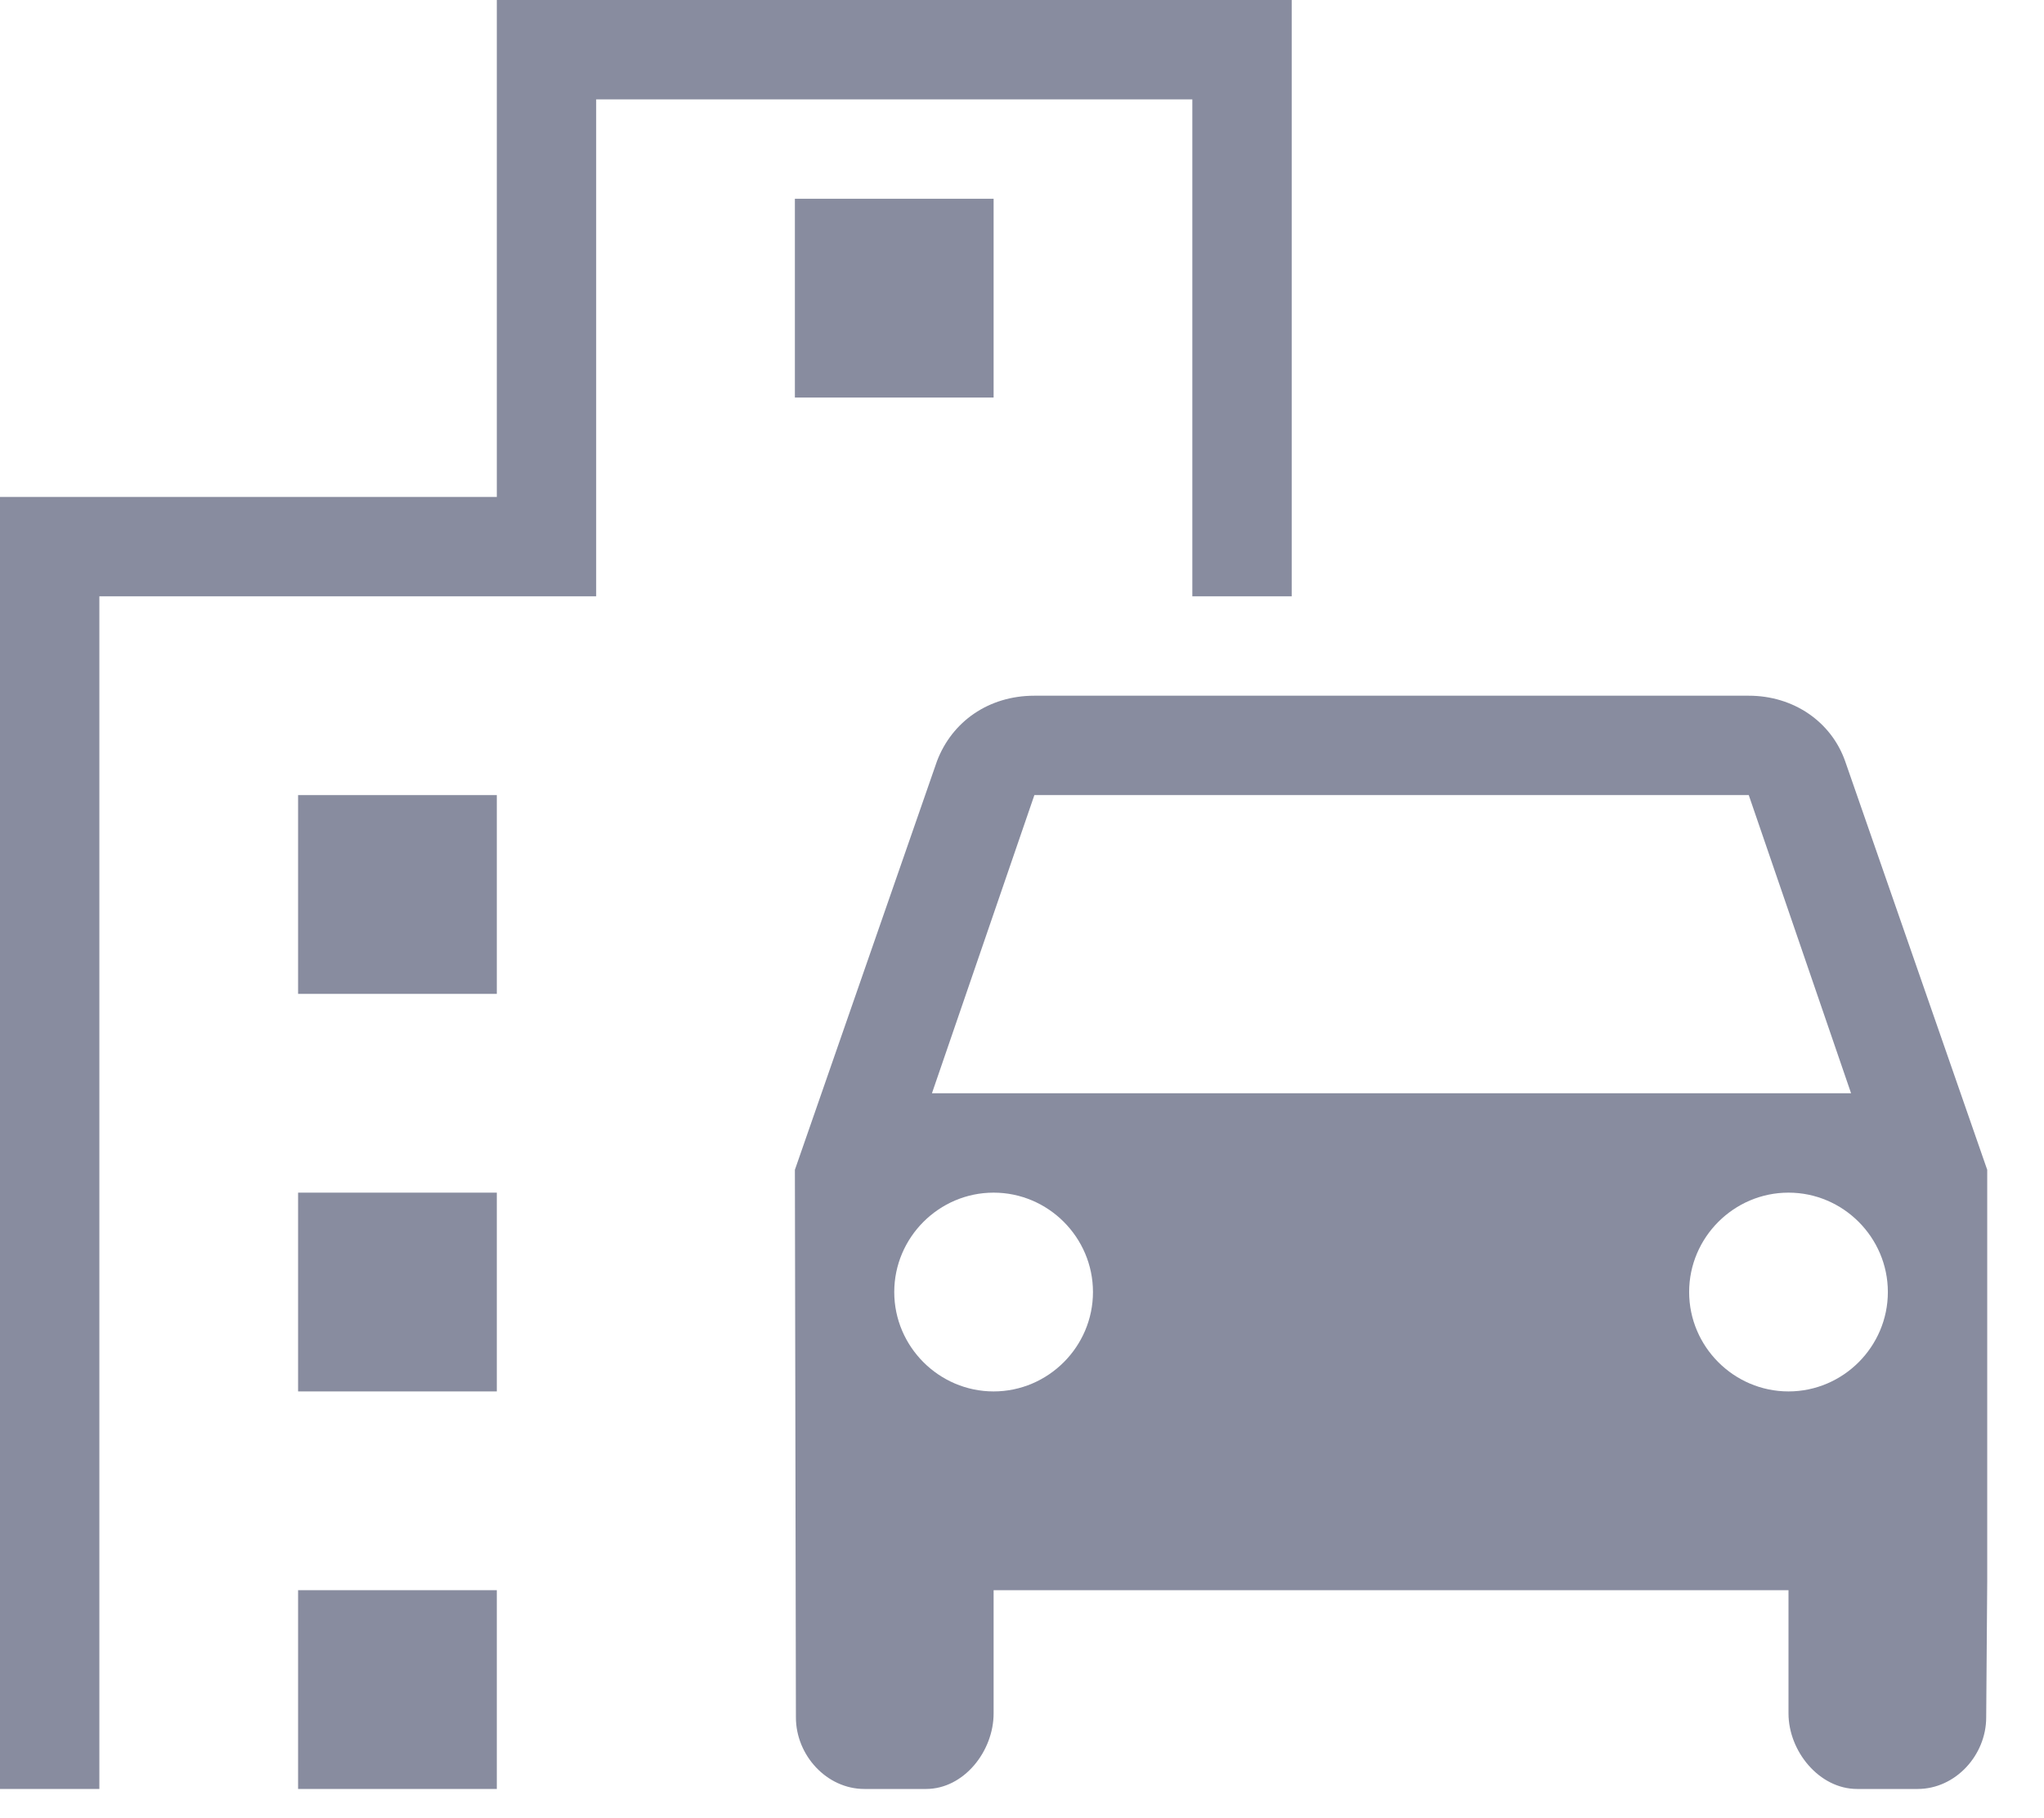
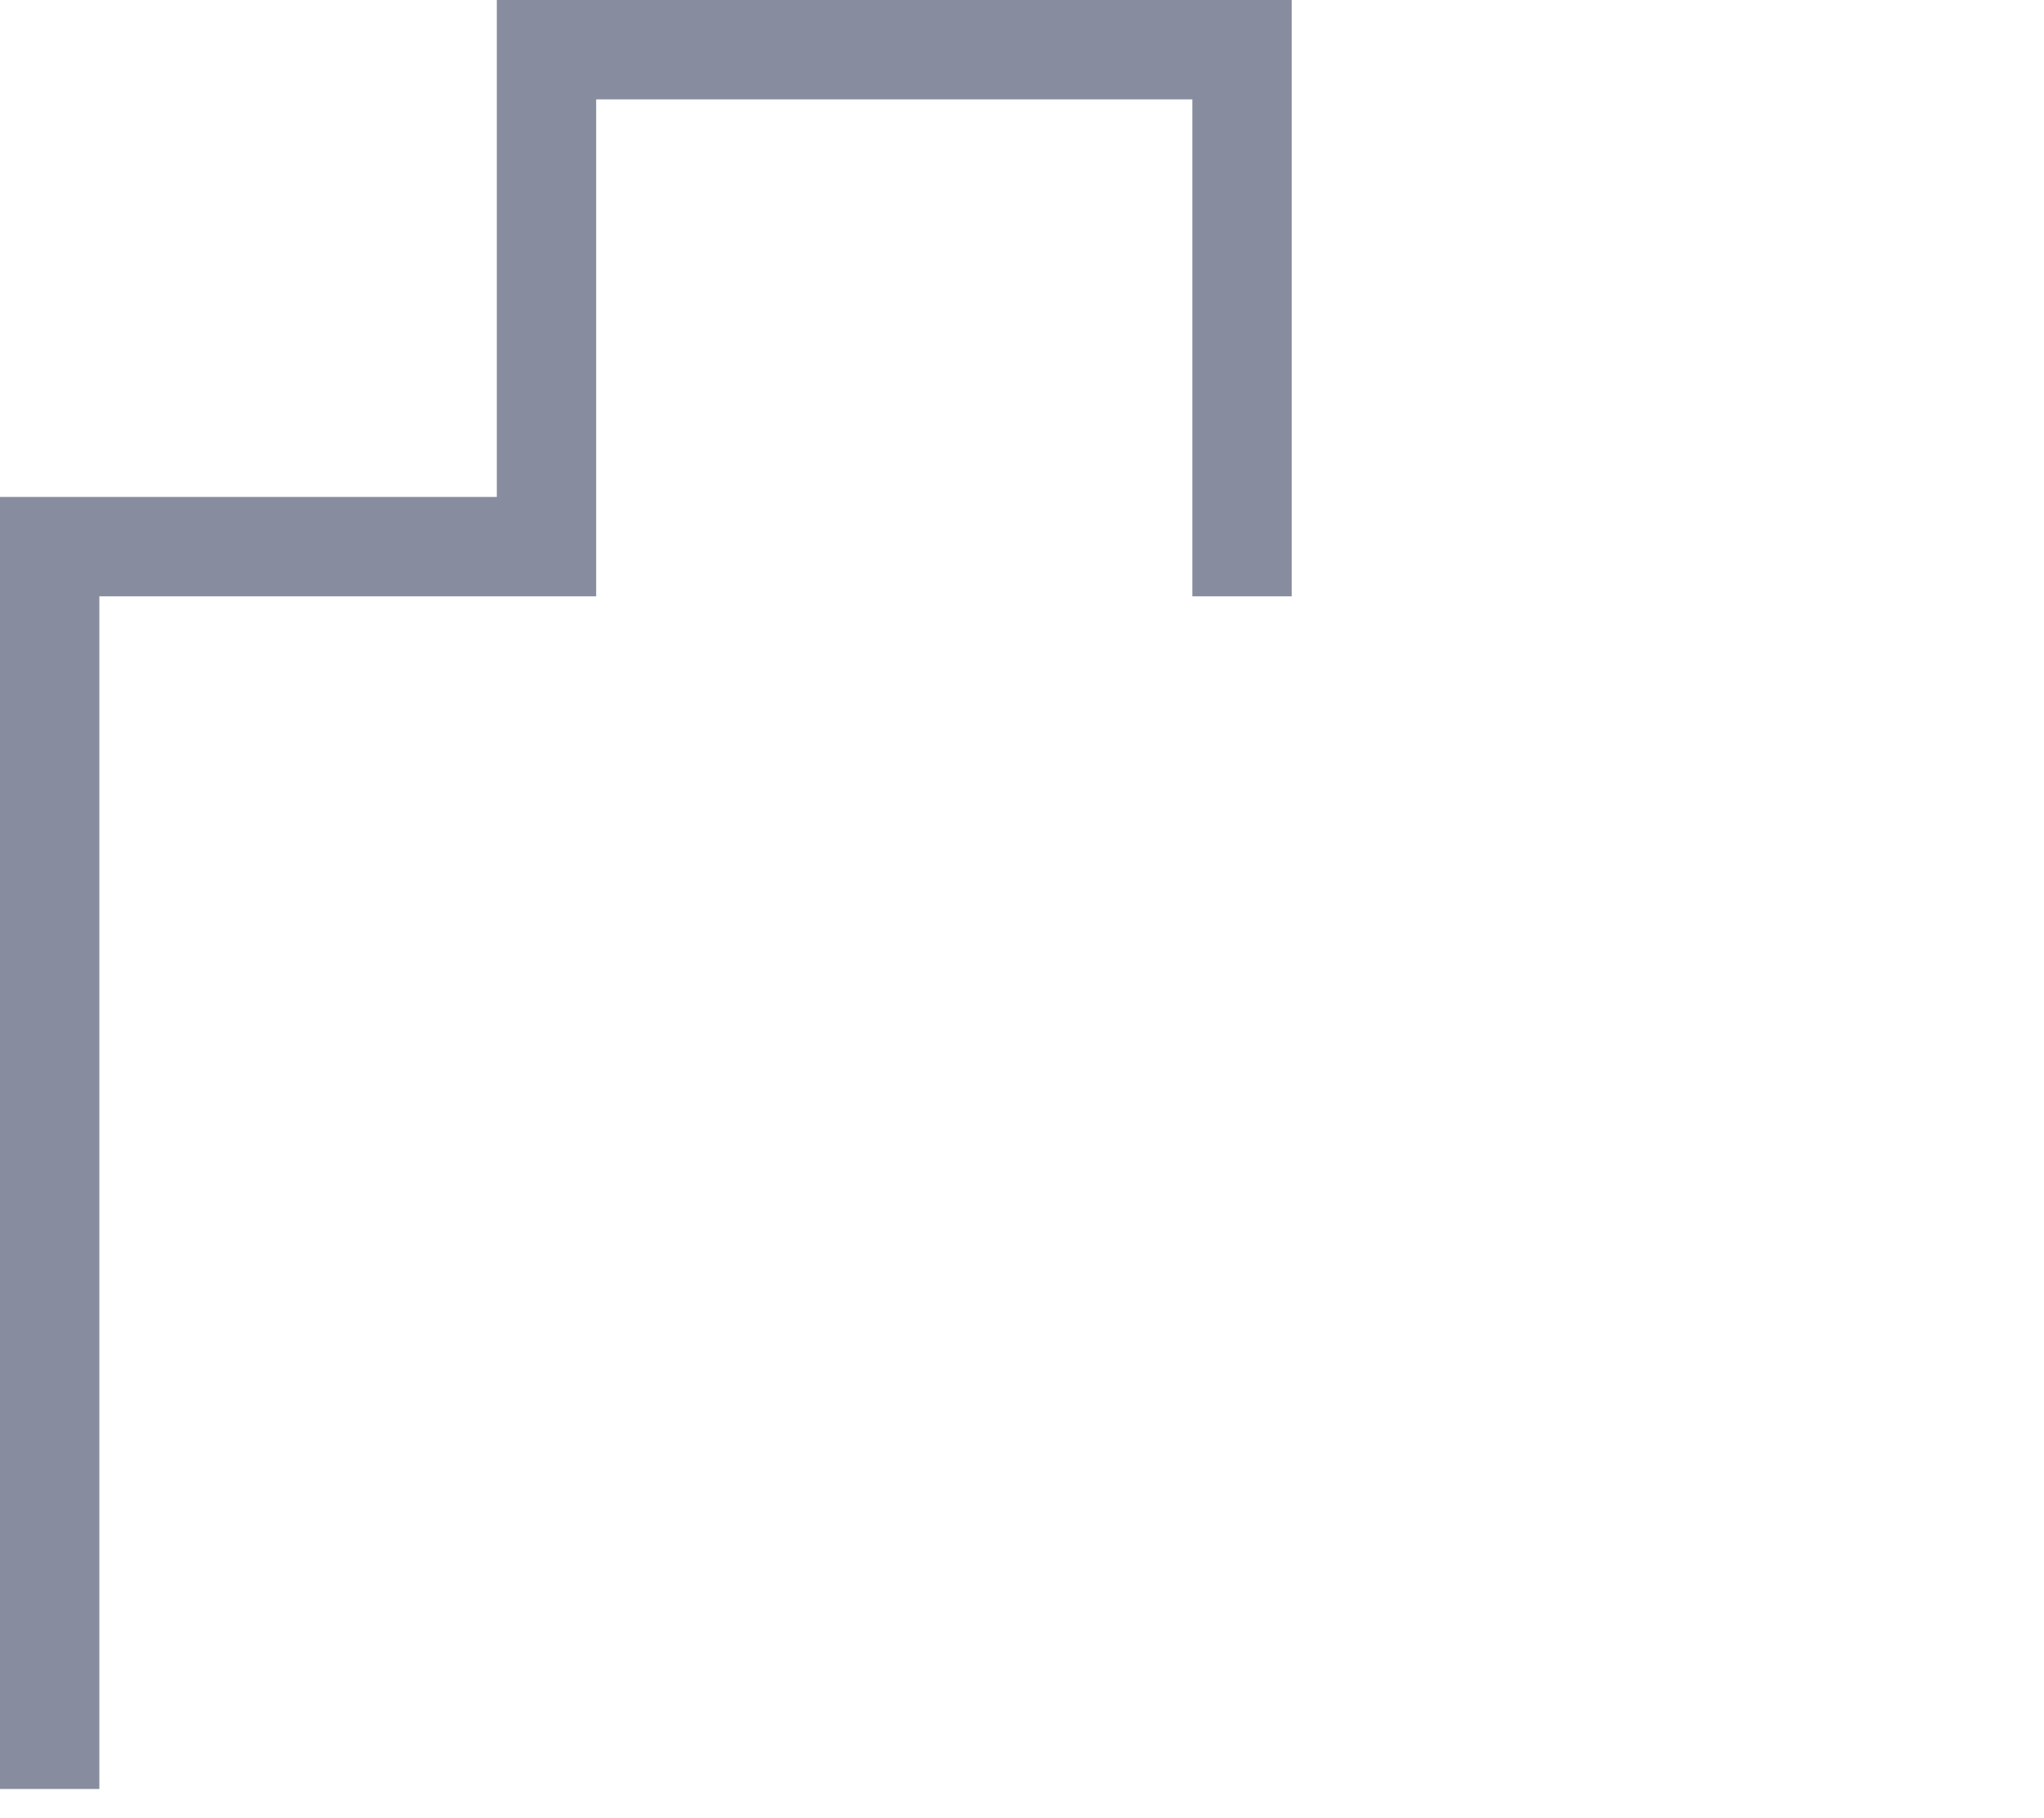
<svg xmlns="http://www.w3.org/2000/svg" width="18" height="16" viewBox="0 0 18 16" fill="none">
-   <path d="M16.249 6.702C16.126 6.353 15.794 6.125 15.4 6.125H9.109C8.706 6.125 8.383 6.353 8.251 6.702L7 10.299L7.009 15.12C7.009 15.453 7.28 15.75 7.612 15.75H8.155C8.488 15.75 8.75 15.418 8.75 15.085V14H15.75V15.085C15.75 15.418 16.021 15.75 16.354 15.75H16.887C17.22 15.75 17.491 15.453 17.491 15.12L17.5 13.921V10.299L16.249 6.702ZM9.109 7H15.4L16.301 9.625H8.207L9.109 7ZM8.75 12.25C8.269 12.25 7.875 11.856 7.875 11.375C7.875 10.894 8.269 10.5 8.75 10.5C9.231 10.5 9.625 10.894 9.625 11.375C9.625 11.856 9.231 12.25 8.75 12.25ZM15.75 12.25C15.269 12.25 14.875 11.856 14.875 11.375C14.875 10.894 15.269 10.5 15.75 10.5C16.231 10.5 16.625 10.894 16.625 11.375C16.625 11.856 16.231 12.25 15.75 12.25Z" fill="#888C9F" />
+   <path d="M16.249 6.702C16.126 6.353 15.794 6.125 15.4 6.125H9.109C8.706 6.125 8.383 6.353 8.251 6.702L7 10.299L7.009 15.12C7.009 15.453 7.28 15.75 7.612 15.75H8.155C8.488 15.75 8.75 15.418 8.75 15.085V14H15.75V15.085C15.75 15.418 16.021 15.75 16.354 15.75H16.887C17.22 15.75 17.491 15.453 17.491 15.12L17.5 13.921V10.299L16.249 6.702ZM9.109 7H15.4L16.301 9.625H8.207L9.109 7ZM8.75 12.25C8.269 12.25 7.875 11.856 7.875 11.375C7.875 10.894 8.269 10.5 8.75 10.5C9.231 10.5 9.625 10.894 9.625 11.375C9.625 11.856 9.231 12.25 8.75 12.25ZM15.75 12.25C15.269 12.25 14.875 11.856 14.875 11.375C14.875 10.894 15.269 10.5 15.75 10.5C16.231 10.5 16.625 10.894 16.625 11.375C16.625 11.856 16.231 12.25 15.75 12.25Z" />
  <path d="M10.5 5.25H11.375V0H4.375V4.375H0V15.75H0.875V5.25H5.25V0.875H10.5V5.25Z" fill="#888C9F" />
-   <path d="M2.625 7H4.375V8.75H2.625V7ZM7 1.75H8.75V3.5H7V1.75ZM2.625 10.5H4.375V12.25H2.625V10.5ZM2.625 14H4.375V15.75H2.625V14Z" fill="#888C9F" />
+   <path d="M2.625 7H4.375V8.75H2.625V7ZM7 1.75H8.75V3.5H7V1.75ZM2.625 10.5H4.375V12.25H2.625V10.5ZM2.625 14H4.375V15.75H2.625V14Z" />
</svg>
